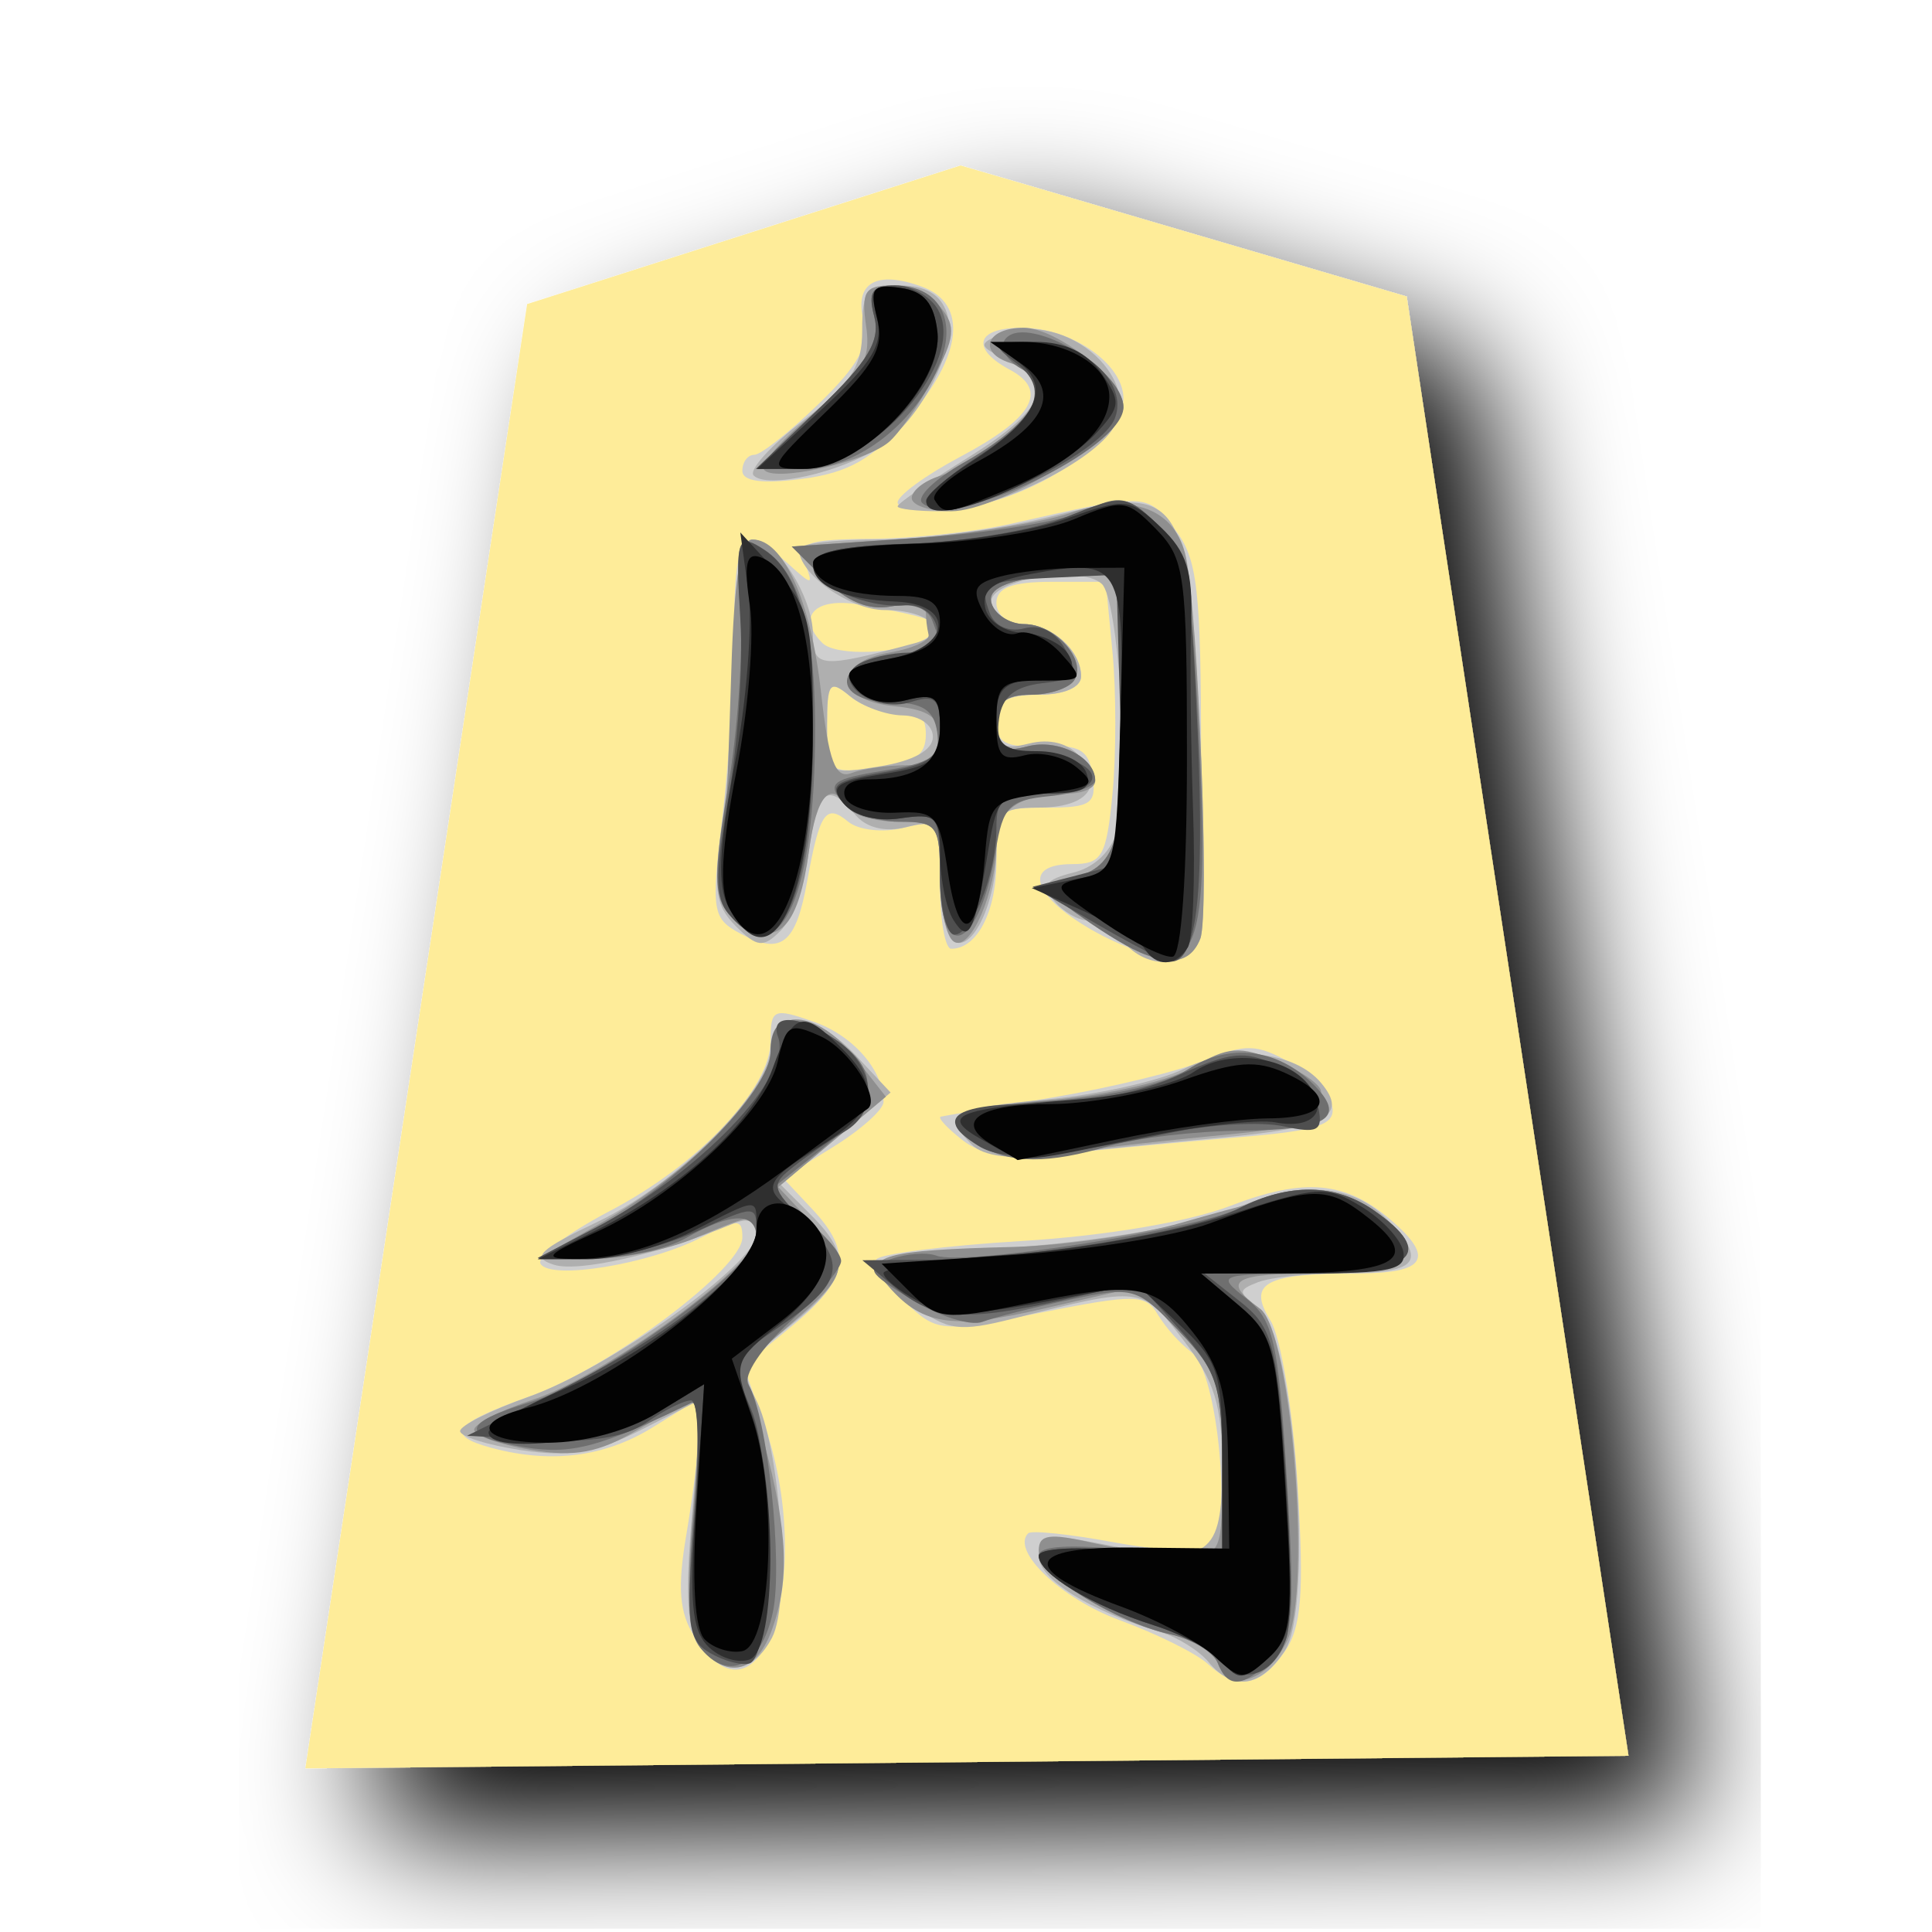
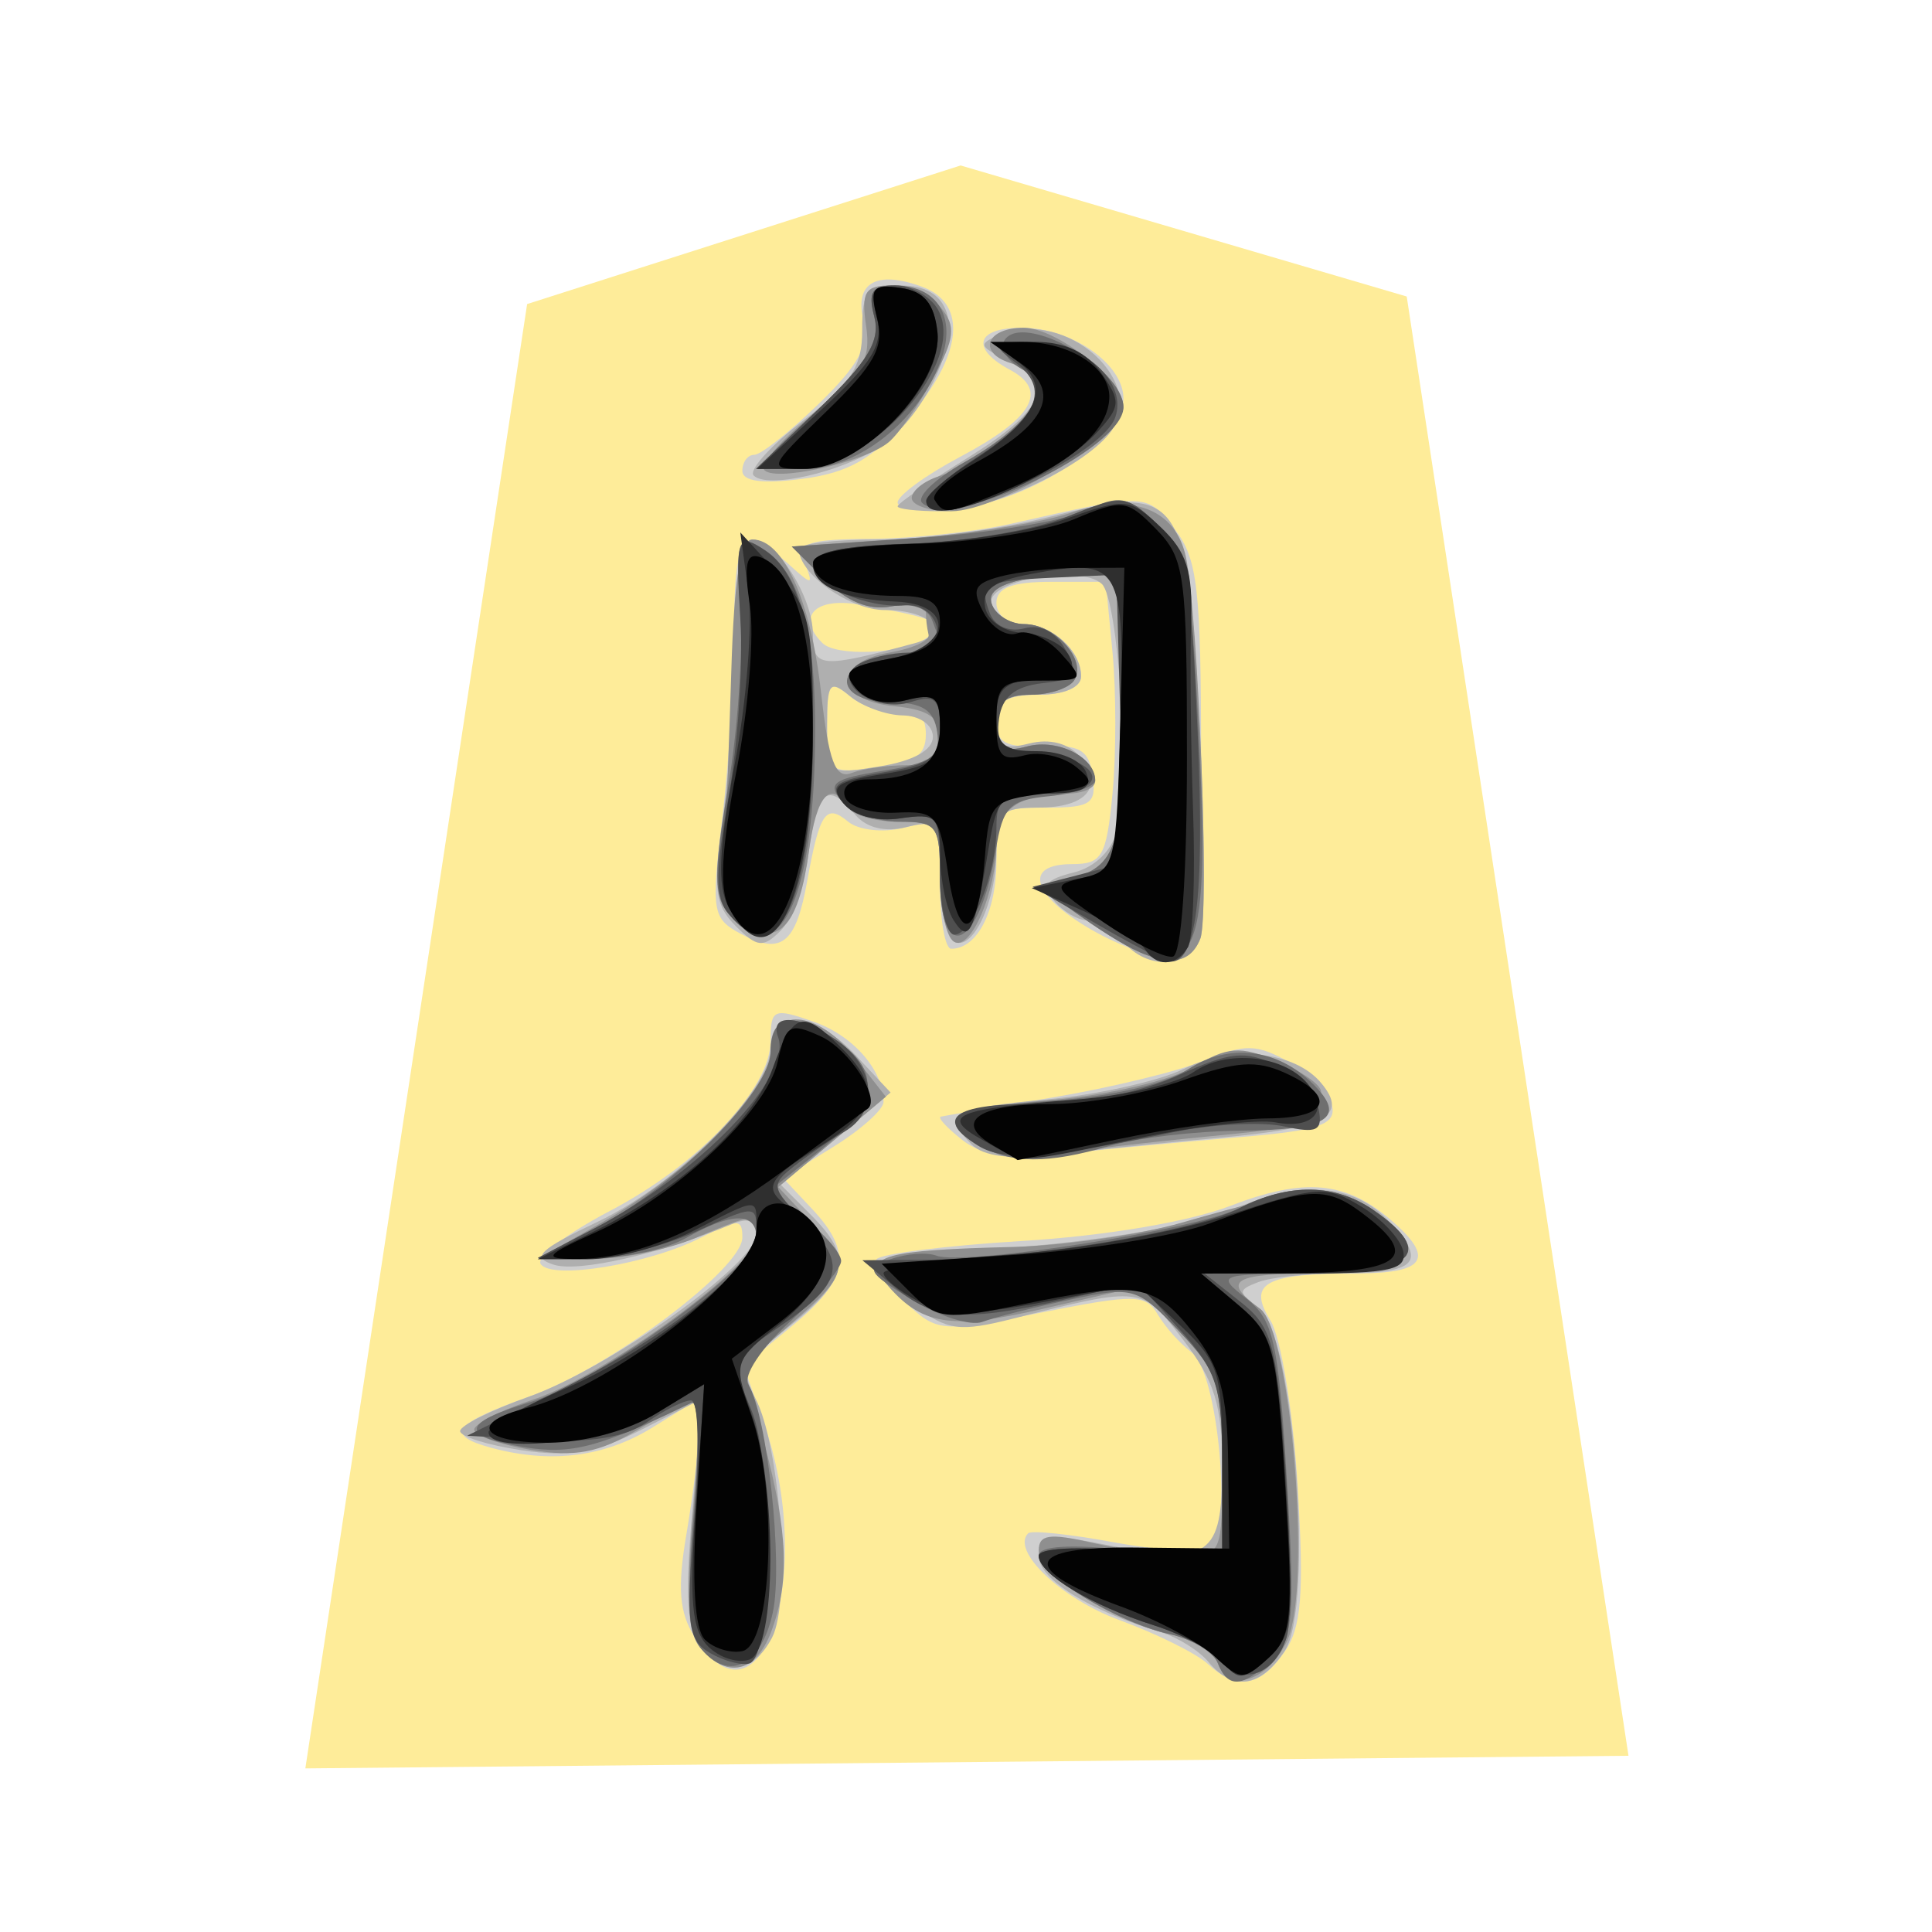
<svg xmlns="http://www.w3.org/2000/svg" viewBox="0 0 177 177">
-   <filter id="a">
-     <feGaussianBlur stdDeviation="2" result="blur" in="SourceAlpha" />
-     <feOffset dy="2" dx="2" result="offsetBlur" />
-     <feBlend in2="offsetBlur" in="SourceGraphic" />
-   </filter>
-   <path filter="url(#a)" fill="#feec99" d="M.895 49.6 7.676 4.826 20.931.588l13.64 4.007 6.781 44.619z" transform="translate(25.293 13.397) scale(2.99626)" />
+   <path fill="#feec99" d="M.895 49.6 7.676 4.826 20.931.588l13.64 4.007 6.781 44.619z" transform="translate(25.293 13.397) scale(2.99626)" />
  <path fill="#cfcfcf" d="M110.635 152.426c-1.042-.952-4.665-2.75-8.05-3.99-5.355-1.966-9.99-6.362-8.39-7.962.294-.293 3.835.078 7.877.827 4.04.746 7.985.96 8.767.48 2.116-1.31.761-16.072-1.639-17.858a13.969 13.969 0 0 1-3.137-3.503c-1.084-1.857-2.11-1.875-10.655-.173-9.297 1.857-9.507 1.836-12.566-1.037-1.714-1.61-2.861-3.332-2.553-3.832.309-.498 6.301-1.259 13.319-1.684 7.65-.465 15.302-1.756 19.116-3.221 6.798-2.613 10.553-2.277 14.738 1.327 4.03 3.47 3.147 4.86-3.098 4.86-8.494 0-10.115.878-7.97 4.324.96 1.534 2.077 8.365 2.49 15.179.6 9.887.354 12.953-1.213 15.19-2.256 3.225-4.339 3.542-7.036 1.073zm-47.002-2.468c-1.402-2.206-1.588-4.477-.752-9.376.602-3.556 1.133-7.82 1.175-9.48l.078-3.014-4.357 2.69c-4.369 2.703-9.294 3.33-14.715 1.876-4.353-1.165-3.58-2.217 3.467-4.719 7.323-2.604 19.482-11.694 19.482-14.57 0-1.727-.417-1.727-3.743-.007-4.737 2.451-13.81 3.946-14.744 2.43-.39-.632 2.448-2.804 6.313-4.827 8.246-4.317 14.762-11.209 14.762-15.61 0-2.913.261-3.033 3.905-1.762 3.661 1.276 6.439 4.455 6.439 7.365 0 .7-2.074 2.553-4.606 4.12l-4.605 2.846 2.667 2.837c3.751 3.994 3.335 6.457-1.807 10.697l-4.473 3.686 1.827 5.135c4.884 13.711-.14 29.378-6.313 19.683zm24.498-45.544c-1.379-1.084-2.254-2.037-1.942-2.112.315-.075 4.935-.869 10.268-1.762 5.334-.899 11.614-2.427 13.95-3.4 3.668-1.529 4.735-1.502 7.75.191 1.923 1.079 3.675 2.895 3.894 4.033.324 1.678-1.264 2.208-8.395 2.808a987.463 987.463 0 0 0-15.904 1.483c-5.304.551-7.752.24-9.621-1.238zm11.886-19.224c-5.495-3.17-6.34-6.025-1.783-6.025 2.736 0 3.134-.698 3.688-6.466.342-3.557.342-9.375 0-12.932l-.62-6.463h-5.007c-3.59 0-5.01.549-5.01 1.939 0 1.066 1.05 1.938 2.329 1.938 2.723 0 5.432 2.385 5.432 4.785 0 1.007-1.558 1.681-3.88 1.681-2.949 0-3.88.59-3.88 2.454 0 1.945.869 2.412 4.203 2.262 3.446-.155 4.276.336 4.615 2.718.362 2.553-.156 2.91-4.201 2.91-4.483 0-4.614.143-4.614 4.913 0 4.602-1.768 8.018-4.141 8.018-.57 0-1.034-2.681-1.034-5.96 0-5.767-.108-5.932-3.356-5.117-1.845.464-4.123.21-5.057-.57-2.038-1.69-2.613-.85-3.752 5.46-1.036 5.747-2.37 6.801-6.082 4.815-2.628-1.405-2.724-2.02-1.681-10.727.605-5.078 1.094-12.872 1.079-17.318-.021-8.45.88-9.531 4.904-5.89 2.275 2.058 2.368 2.058 1.58 0-.726-1.888.12-2.2 6.085-2.248 3.811-.03 9.546-.647 12.746-1.372 12.584-2.847 12.426-2.853 15.005.44 2.137 2.727 2.451 5.42 2.451 21.13 0 17.073-.135 18.013-2.586 18.211-1.423.114-4.767-1.049-7.43-2.586zM84.823 67.303c0-1.738-.743-2.397-2.388-2.122-1.316.225-3.35-.392-4.525-1.369-1.917-1.59-2.139-1.318-2.139 2.649 0 4.296.132 4.41 4.524 3.895 3.446-.402 4.525-1.13 4.525-3.053zm-.04-8.78c2.197-1.387 1.274-1.86-6.103-3.136-4.018-.696-5.74 1.12-3.34 3.52 1.258 1.259 7.235 1.016 9.444-.383zm-2.546-12.488c0-.629 2.577-2.51 5.729-4.183 6.678-3.541 8.123-6.067 4.566-7.97-3.646-1.95-3.125-3.853 1.052-3.853 4.572 0 9.34 3.302 9.34 6.472 0 3.742-8.205 9.268-14.877 10.02-3.197.36-5.813.14-5.813-.486zM68.01 43.13c0-.803.494-1.462 1.096-1.462.6 0 3.266-2.11 5.918-4.686 3.67-3.566 4.647-5.388 4.087-7.623-.87-3.455 1.198-4.635 5.387-3.08 4.195 1.558 3.685 6.301-1.294 12.033-3.254 3.74-5.444 4.995-9.696 5.558-3.656.48-5.498.234-5.498-.74z" />
  <path fill="#afafaf" d="M110.725 152.27c-.866-1.039-2.825-2.268-4.362-2.732-6.568-1.974-11.197-4.86-11.197-6.978 0-2.008.692-2.116 6.409-.986 9.246 1.828 10.4 1.028 10.4-7.209 0-5.588-.695-7.85-3.557-11.587-3.805-4.973-3.763-4.967-15.598-1.974-4.896 1.24-6.002 1.094-9.049-1.18-4.443-3.317-3.518-4.873 2.99-5.02 9.663-.215 21.855-2.007 26.286-3.856 6.388-2.666 10.985-2.295 14.233 1.16 3.514 3.742 2.573 4.752-4.426 4.752-3.023 0-6.433.36-7.58.8-1.897.728-1.888.94.087 2.385 3.206 2.346 5.063 27.248 2.343 31.4-2.203 3.357-4.734 3.731-6.982 1.026zm-46.6-1.354c-1.178-1.417-1.37-4.782-.71-12.36l.907-10.408-5.447 2.78c-4.252 2.17-6.694 2.595-11.086 1.936-3.101-.465-5.636-1.256-5.636-1.756s2.828-1.918 6.29-3.146c7.424-2.637 20.862-12.225 20.862-14.891 0-1.265-.719-1.558-2.262-.917-6.589 2.735-14.035 4.434-16.3 3.715-2.097-.665-1.378-1.375 4.015-3.937C62.13 108.426 70.6 99.896 70.6 95.968c0-3.68 4.066-3.281 7.854.77l3.137 3.353-5.025 4.23-5.025 4.231 2.76 2.763c3.853 3.85 3.475 5.816-1.936 10.157-4.177 3.353-4.527 4.081-3.182 6.598 2.301 4.3 3.305 18.679 1.537 21.983-1.756 3.281-4.308 3.617-6.591.863zm24.898-46.058c-2.75-2.799-1.89-3.314 6.904-4.135 4.683-.437 10.337-1.702 12.563-2.813 4.42-2.206 10.128-1.603 12.557 1.32 2.505 3.021.45 4.12-9.366 5.01-5.171.471-12.02 1.172-15.22 1.559-3.83.461-6.374.137-7.438-.941zm13.903-18.583c-.887-1.067-2.343-1.939-3.236-1.939-.893 0-2.292-.809-3.107-1.791-1.187-1.43-.83-1.957 1.762-2.607a5.513 5.513 0 0 0 4.057-4.045c1.132-4.512.06-21.007-1.46-22.397-2.058-1.888-10.888-.243-10.073 1.879.38.994 1.678 1.806 2.883 1.806 2.603 0 5.294 2.433 5.294 4.785 0 1.007-1.558 1.681-3.88 1.681-3.03 0-3.88.57-3.88 2.61 0 2.088.605 2.46 3.005 1.858 1.888-.474 3.613-.021 4.638 1.21 2.265 2.73.671 4.665-3.841 4.665-3.38 0-3.802.44-3.802 3.964 0 4.705-2.212 9.349-3.943 8.282-.675-.42-1.229-3.116-1.229-5.995 0-4.872-.213-5.184-3.086-4.465-1.948.492-3.67.07-4.683-1.15-2.538-3.06-3.476-2.305-4.246 3.421-.392 2.943-1.552 6.185-2.57 7.206-1.61 1.61-2.152 1.555-4.12-.41-1.933-1.936-2.104-3.416-1.166-10.116.605-4.314 1.109-11.775 1.111-16.575.01-5.897.51-8.731 1.556-8.728 2.22 0 5.567 5.24 5.567 8.72 0 3.058.725 3.115 9.393.763 3.344-.908 1.384-3.017-2.805-3.017-3.218 0-7.88-3.314-7.88-5.597 0-.48 3.308-.869 7.35-.869 4.045 0 11.062-.929 15.599-2.067 12.161-3.05 12.65-2.367 13.773 19.299.489 9.444.51 18.157.048 19.364-1.042 2.715-4.875 2.856-7.032.255zm-17.46-18.772c0-1.081-1.198-1.935-2.759-1.96-1.519-.02-3.7-.82-4.848-1.773-1.857-1.537-2.088-1.228-2.088 2.748 0 4.455.027 4.476 4.848 3.691 3.068-.497 4.848-1.492 4.848-2.706zm-3.232-21.117c0-.252 2.91-2.262 6.466-4.474 7.056-4.386 8.045-6.873 3.556-8.961-2.606-1.214-2.672-1.45-.644-2.278 6.146-2.504 13.804 4.495 9.972 9.11-2.667 3.211-11.062 7.055-15.419 7.055-2.16 0-3.931-.203-3.931-.452zM69.05 43.569c-.485-.488 1.558-2.753 4.537-5.036 4.362-3.347 5.414-4.953 5.402-8.27-.009-3.608.42-4.114 3.47-4.114 2.316 0 3.748.845 4.281 2.523 1.004 3.164-2.328 9.768-6.217 12.315-3.52 2.307-10.235 3.817-11.473 2.58z" />
  <path fill="#8f8f8f" d="M111.58 152.405c-.4-1.036-2.386-2.247-4.42-2.693-5.172-1.139-11.994-5.504-11.994-7.683 0-1.444 1.007-1.588 4.848-.695 2.666.62 6.45 1.139 8.404 1.157 3.509.03 3.557-.078 3.557-8.18 0-7.377-.399-8.632-3.91-12.306l-3.91-4.092-8.459 1.96c-8.644 2.007-11.326 1.566-14.604-2.386-2.007-2.415-.06-2.96 11.605-3.245 4.689-.114 11.67-1.108 15.517-2.214 11.83-3.395 13.91-3.55 17.34-1.303 5.792 3.796 4.159 5.935-4.527 5.935-8.126 0-9.184.614-5.589 3.242 2.829 2.067 4.759 25.426 2.508 30.361-1.684 3.695-5.303 4.914-6.367 2.142zm-47.426-1.453c-1.144-1.378-1.333-4.809-.67-12.284.506-5.702.599-10.367.21-10.367s-2.766 1.213-5.286 2.7c-3.572 2.106-5.726 2.51-9.774 1.827-2.853-.482-5.19-1.315-5.19-1.849 0-.536 2.445-1.78 5.436-2.768 6.486-2.14 20.425-12.303 20.425-14.892 0-2.259.048-2.259-5.618.111-2.553 1.067-6.843 1.933-9.534 1.924l-4.89-.018 5.819-3.302c8.108-4.602 15.517-12.087 15.517-15.677 0-4.188 4.276-3.87 7.773.573l2.786 3.544-4.929 4.141-4.928 4.138 2.879 3.068c3.805 4.048 3.676 4.8-1.597 9.366l-4.482 3.878 1.896 7.07c2.211 8.261 2.38 12.822.632 17.415-1.408 3.71-4.08 4.285-6.475 1.402zm25.517-45.956c-4.021-2.475-2.442-3.461 6.783-4.234 4.974-.42 10.739-1.759 12.81-2.981 3.23-1.909 4.326-1.987 7.76-.567 2.202.914 4.003 2.17 4.003 2.796 0 .623.143 1.57.323 2.103.177.534-3.751 1.349-8.728 1.813-4.98.464-11.67 1.207-14.87 1.65-3.38.471-6.766.229-8.081-.58zM99.843 84.53c-4.066-2.777-4.557-3.514-2.586-3.889 4.992-.95 5.666-2.748 5.666-15.137 0-6.628-.545-12.387-1.213-12.8-.669-.414-3.536-.38-6.367.075-3.659.584-4.953 1.342-4.465 2.613.375.982 1.714 1.788 2.975 1.788 2.799 0 5.723 3.266 4.579 5.118-.459.74-2.253 1.348-3.988 1.348-2.352 0-3.158.698-3.158 2.736 0 2.184.575 2.589 2.843 1.995 2.817-.737 6.208 1.004 6.208 3.185 0 .624-1.114 1.136-2.48 1.136-4.414 0-6.571 1.504-6.571 4.578 0 4.408-2.376 9.927-3.878 9.001-.71-.44-1.294-3.095-1.294-5.897 0-4.779-.24-5.096-3.805-5.096-2.089 0-4.159-.582-4.6-1.295-1.614-2.61-2.909-1.16-3.607 4.036-.887 6.613-2.712 8.743-5.804 6.772-1.576-1.01-2.145-2.883-1.947-6.44.156-2.756.45-10.393.65-16.97.255-8.38.839-11.955 1.95-11.958 2.817-.009 5.334 5.609 6.263 13.963.707 6.358 1.318 7.997 2.777 7.436 1.028-.392 3.278-.719 4.998-.719 2.23 0 3.125-.716 3.125-2.502 0-1.878-1.049-2.606-4.2-2.909-5.406-.521-5.685-4.003-.4-4.917 2.095-.362 3.695-1.097 3.557-1.63a10.058 10.058 0 0 1-.248-2.082c0-.614-1.4-.848-3.107-.522-2.098.402-4.093-.395-6.143-2.442l-3.035-3.035 10.343-.719c5.69-.392 12.498-1.447 15.131-2.34 5.681-1.93 9.73-.383 10.643 4.066 1.142 5.564 2.166 32.683 1.318 34.897-1.174 3.054-4.167 2.625-10.13-1.444zm-16.315-38.9c0-.66 1.115-1.558 2.478-1.993 3.734-1.183 9.16-5.804 9.16-7.796 0-.968-1.172-2.133-2.607-2.586-3.038-.965-2.187-3.227 1.217-3.227 3.04 0 9.147 4.827 9.147 7.233 0 2.643-11.416 9.576-15.77 9.576-1.992 0-3.625-.542-3.625-1.207zm-13.543-2.622c-.332-.533 1.762-2.873 4.653-5.195 4.387-3.527 5.166-4.842 4.71-7.947-.458-3.137-.098-3.715 2.308-3.715 1.567 0 3.61.914 4.542 2.038 1.408 1.698 1.291 2.777-.704 6.483-1.318 2.445-3.155 5.076-4.084 5.846-2.262 1.882-10.673 3.713-11.428 2.49z" />
  <path fill="#6f6f6f" d="M111.555 152.343c-.383-1.001-2.36-2.185-4.395-2.631-4.665-1.025-11.994-5.43-11.994-7.206 0-.887 2.885-1.055 8.404-.489l8.405.86v-8.39c0-7.604-.372-8.781-3.973-12.547-3.841-4.021-4.174-4.117-10.026-2.862-3.326.713-6.921 1.627-7.985 2.029-1.066.401-3.973-.516-6.463-2.044-4.099-2.514-4.284-2.861-1.938-3.703 1.42-.51 3.308-.656 4.194-.324 2.553.959 23.896-2.39 27.743-4.353 4.575-2.335 8.833-2.254 12.383.233 5.54 3.88 3.65 5.744-5.854 5.774-8.507.03-8.656.087-5.885 2.262 2.502 1.969 2.945 3.925 3.721 16.522.77 12.476.606 14.564-1.318 16.485-2.673 2.676-4.099 2.787-5.019.384zm-47.31-1.286c-1.157-1.39-1.34-4.842-.672-12.506.53-6.1.435-10.352-.227-10.029-8.336 4.051-10.988 4.764-15.207 4.078-6.052-.983-5.944-2.226.357-4.114 6.238-1.866 20.81-12.41 20.81-15.056 0-2.409-2.248-2.412-6.467 0-1.777 1.016-5.558 1.843-8.404 1.834l-5.172-.01 5.172-2.666c7.34-3.787 16.164-12.65 16.164-16.24 0-3.451 2.134-3.78 6.176-.95 4.075 2.856 3.571 5.837-1.702 10.047l-4.578 3.65 3.283 2.585c1.807 1.42 3.284 3.152 3.284 3.848 0 .695-2.112 3.203-4.698 5.57-2.61 2.39-4.302 4.943-3.805 5.743 1.729 2.802 3.197 16.39 2.25 20.845-1.043 4.902-4.027 6.433-6.568 3.371zm25.426-46.136c-4.096-2.385-2.385-3.419 6.747-4.075 5.37-.384 10.382-1.543 12.405-2.868 3.745-2.457 8.21-1.935 11.475 1.334 3.12 3.116 1.415 4.204-6.72 4.278-4.081.036-9.453.666-11.94 1.397-5.615 1.654-9.049 1.636-11.967-.066zm10.172-20.39c-4.066-2.777-4.557-3.514-2.586-3.889 4.992-.95 5.666-2.748 5.666-15.137 0-6.628-.545-12.387-1.213-12.8-.669-.414-3.536-.38-6.367.075-3.659.584-4.953 1.342-4.465 2.613.375.982 1.714 1.788 2.975 1.788 2.799 0 5.723 3.266 4.579 5.118-.459.74-2.253 1.348-3.988 1.348-2.352 0-3.158.698-3.158 2.736 0 2.184.575 2.589 2.843 1.995 2.772-.725 6.208.995 6.208 3.104 0 .579-1.884 1.235-4.185 1.457-3.686.36-4.276.952-4.926 4.973-1.439 8.93-5.112 10.757-5.112 2.547 0-4.839-.24-5.174-3.721-5.174-2.047 0-4.432-.857-5.3-1.903-1.337-1.612-.75-2.037 3.787-2.762 4.488-.72 5.303-1.3 4.98-3.551-.297-2.028-1.346-2.703-4.27-2.733-5.516-.06-5.238-3.79.323-4.326 4.546-.438 4.543-.435 3.491-3.176-.44-1.145-1.876-1.633-3.754-1.274-2.02.39-4.06-.437-6.077-2.454l-3.035-3.035 11.638-.788c6.4-.434 13.243-1.549 15.206-2.478 3.194-1.51 3.883-1.39 6.591 1.154 2.75 2.583 3.095 4.29 3.844 19.086 1.11 21.92-.173 24.174-9.977 17.486zm-33.145-.869c-1.309-1.573-1.312-3.82-.018-11.391.887-5.184 1.406-12.45 1.15-16.138-.473-6.838-.254-7.392 2.251-5.72 3.311 2.211 4.72 7.625 4.59 17.645-.191 14.85-3.394 21.123-7.97 15.607zm17.78-37.597c-.533-.533 1.163-2.178 3.766-3.655 6.329-3.587 8.351-6.904 5.277-8.65-1.259-.72-1.936-1.873-1.507-2.571 1.66-2.682 10.91 2.517 10.91 6.133 0 3.835-15.842 11.347-18.446 8.743zm-9.426-8.656c4.473-4.285 5.62-6.196 5.043-8.404-.588-2.242-.192-2.856 1.83-2.856 3.991 0 5.771 2.951 4.231 7.005-2.091 5.495-7.598 9.804-12.536 9.804h-4.36z" />
  <path fill="#4f4f4f" d="M111.966 152.208c-.821-.989-3.626-2.472-6.235-3.3-5.762-1.824-10.565-4.721-10.565-6.366 0-.716 3.466-.893 8.404-.432l8.405.785v-8.36c0-7.454-.42-8.826-3.871-12.691l-3.872-4.339-6.57 1.52c-9.124 2.103-12.081 1.91-15.608-1.029l-3.05-2.54 6.217-.045c8.914-.06 24.222-2.607 28.306-4.71 4.566-2.35 8.827-2.278 12.383.215 5.642 3.952 3.659 5.744-6.352 5.744h-9.225l3.266 2.57c2.96 2.329 3.353 3.77 4.183 15.38.506 7.048.545 13.984.09 15.416-1.07 3.374-4.016 4.465-5.906 2.182zm-46.922-.773c-2.064-1.199-2.223-2.568-1.438-12.243.516-6.37.39-10.894-.3-10.894-.653 0-2.474.904-4.05 2.007-1.933 1.354-5.076 1.882-9.66 1.618l-6.799-.39 8.405-4.15c10.307-5.087 18.103-11.385 18.103-14.633 0-2.367-.14-2.364-5.495.066-3.023 1.372-7.533 2.484-10.023 2.466l-4.524-.03 5.172-2.706c9.669-5.063 18.196-13.941 16.848-17.543-.833-2.232 2.037-2.025 5.492.396 3.445 2.412 3.742 6.442.611 8.263-1.243.725-3.31 2.143-4.596 3.15-2.218 1.743-2.173 1.995.959 5.123 3.9 3.904 3.463 5.654-2.418 9.669-4.378 2.99-4.393 3.026-2.511 7.527 2.115 5.063 1.995 22.624-.162 23.265-.71.213-2.337-.221-3.614-.961zm24.627-46.442c-4.12-2.53-2.358-3.848 5.171-3.877 4.593-.018 9.588-1.007 13.076-2.586 4.806-2.182 6.14-2.32 9.034-.932 1.866.896 3.601 2.697 3.856 4.009.383 2.001-.13 2.253-3.218 1.579-2.023-.44-6.586-.192-10.14.548-11.445 2.391-15.47 2.676-17.78 1.259zM100.379 84.6l-5.777-3.356 4.207-1.087 4.204-1.091-.369-13.204-.368-13.205-5.645.26c-6.478.3-6.981.576-5.939 3.29.45 1.17 1.747 1.723 3.152 1.358 1.52-.399 2.907.33 3.797 1.995 1.237 2.313.982 2.67-2.152 3.033-2.507.287-3.673 1.24-3.958 3.23-.332 2.337.318 2.891 3.779 3.233 5.986.587 6.495 3.643.61 3.643-4.047 0-4.634.398-4.634 3.146 0 4.198-2.197 9.783-3.848 9.783-.728 0-1.324-2.517-1.324-5.594 0-5.393-.129-5.573-3.628-5.064-2.2.324-4.261-.225-5.229-1.393-1.36-1.636-.815-2.059 3.629-2.808 4.464-.755 5.228-1.35 5.228-4.09 0-2.642-.464-3.056-2.649-2.367-3.325 1.058-7.388-1.827-4.848-3.44.923-.587 3.03-1.072 4.684-1.084 2.172-.015 2.876-.647 2.534-2.283-.266-1.288-1.507-2.17-2.885-2.05-3.572.318-8.473-1.845-8.473-3.736 0-1.153 2.687-1.732 8.893-1.917 4.89-.15 11.316-1.24 14.286-2.427 5.246-2.104 5.477-2.086 8.377.64 2.727 2.56 3.044 4.232 3.695 19.23.65 15.069-.13 21.193-2.646 20.84-.51-.072-3.527-1.64-6.703-3.485zm-33.627-.869c-1.237-1.492-1.24-3.787-.015-10.666.86-4.824 1.352-12.117 1.097-16.21-.477-7.557-.276-8.126 2.247-6.442 3.095 2.067 4.396 7.05 4.396 16.836 0 15.182-3.176 21.962-7.725 16.48zm18.086-37.864c.009-.533 2.073-2.3 4.584-3.93 5.693-3.686 6.79-6.314 3.643-8.696-2.265-1.714-2.157-1.84 1.576-1.878 4.68-.048 8.747 3.715 7.506 6.942-1.456 3.796-17.363 10.744-17.31 7.562zm-9.786-8.458c4.473-4.285 5.62-6.196 5.043-8.404-.594-2.266-.195-2.856 1.926-2.856 1.468 0 3.23 1 3.916 2.223 2.679 4.788-6.022 14.586-12.95 14.586H69.26z" />
  <path fill="#2f2f2f" d="M112.056 152.319c-.87-1.05-3.716-2.583-6.325-3.41-5.762-1.825-10.565-4.722-10.565-6.367 0-.716 3.466-.893 8.404-.432l8.405.785v-8.92c0-8.248-.294-9.195-3.913-12.61l-3.91-3.692-8.47 1.6c-6.856 1.291-9.07 1.276-11.605-.078-1.726-.923-3.134-2.073-3.134-2.559 0-.485 5.195-1.25 11.547-1.702 6.352-.45 15.428-2.091 20.165-3.646 8.048-2.643 8.85-2.694 12.054-.758 1.888 1.141 3.616 2.987 3.847 4.105.348 1.693-1.138 2.028-9.052 2.034l-9.468.006 3.446 2.903c3.206 2.697 3.512 3.86 4.309 16.51.785 12.434.644 13.798-1.648 15.868-2.19 1.984-2.703 2.029-4.087.36zm-47.173-1.475c-1.526-1.522-1.753-4.164-1.133-12.976l.779-11.066-4.398 2.682c-4.243 2.586-15.42 3.838-15.371 1.723.012-.533 3.17-2.331 7.017-3.997 8.524-3.688 17.528-11.152 17.528-14.529 0-3.032.342-3.038-5.819.102-2.79 1.42-7.13 2.586-9.648 2.583h-4.575l5.172-2.56c7.949-3.936 14.561-9.97 16.353-14.93 1.876-5.189 2.73-5.45 6.274-1.902 3.689 3.685 3.224 5.86-1.938 9.049-5.238 3.236-5.465 3.964-1.939 6.166 3.808 2.379 3.155 6.202-1.735 10.1-4.215 3.365-4.278 3.557-2.642 8.138 2.409 6.742 2.337 21.66-.111 22.598-1.049.401-2.763-.129-3.814-1.18zm25.108-46.418c-3.973-2.217-2.547-2.825 8.65-3.694 4.399-.342 9.21-1.468 10.691-2.505 3.014-2.112 8.282-1.576 10.472 1.064 2.02 2.433.545 4.198-2.948 3.535-1.618-.308-7.305.35-12.639 1.463-11.442 2.39-10.199 2.379-14.223.137zm14.862-17.525c-.45-.719-2.955-2.265-5.573-3.43l-4.761-2.116 3.88-.782 3.877-.782.368-13.267c.414-14.844.036-15.485-8.215-13.933-3.383.63-4.486 1.438-4.177 3.047.243 1.259 1.717 2.256 3.458 2.343 1.669.084 3.535.96 4.15 1.942.838 1.345.167 1.885-2.727 2.187-3.104.33-3.847 1.019-3.847 3.56 0 2.612.638 3.149 3.742 3.149 2.13 0 4.06.836 4.485 1.941.57 1.49-.278 1.939-3.685 1.939-4.105 0-4.482.348-5.232 4.848-1.32 7.967-1.818 8.998-3.238 6.753-.66-1.048-1.214-3.694-1.223-5.881-.018-3.623-.348-3.931-3.65-3.446-2.169.318-4.257-.225-5.192-1.348-1.31-1.58-.725-2.017 3.632-2.712 4.512-.722 5.19-1.27 5.19-4.189 0-2.891-.426-3.25-3.087-2.582-1.918.48-3.664.072-4.62-1.079-1.27-1.528-.728-2.001 3.152-2.727 5.618-1.054 5.983-5.012.482-5.222-4.746-.18-7.565-1.441-7.56-3.386.004-1.16 2.631-1.732 8.729-1.908 4.797-.138 11.296-1.163 14.436-2.284 5.507-1.956 5.821-1.93 8.704.78 2.367 2.22 2.942 4.041 2.774 8.745-.116 3.266-.036 10.976.177 17.133s-.006 11.83-.485 12.608c-1.097 1.771-2.907 1.816-3.967.1zm-38.137-3.865c-1.018-1.903-.86-5.366.597-13.052 1.09-5.752 1.65-12.878 1.246-15.832l-.737-5.375 3.326 3.628c3.017 3.287 3.329 4.633 3.329 14.352 0 15.794-3.779 23.722-7.76 16.28zm18.158-37.169c.024-.533 1.866-2.133 4.09-3.553 6.013-3.85 7.43-6.832 4.338-9.13-2.37-1.759-2.286-1.863 1.543-1.863 2.706 0 4.713.943 6.04 2.837 1.801 2.577 1.78 3.065-.251 5.31-4.147 4.584-15.916 9.363-15.76 6.4zm-9.642-8.32c4.749-4.375 5.723-6.002 5.093-8.5-.665-2.652-.356-3.03 2.185-2.67 2.145.302 3.07 1.408 3.37 4.015.576 5.016-6.957 12.566-12.539 12.566h-3.979l5.873-5.411z" />
  <path fill="#030303" d="M111.262 151.743c-1.388-1.291-5.232-3.344-8.549-4.554-9.417-3.446-8.914-5.525 1.307-5.411l8.599.096-.102-7.934c-.084-6.344-.734-8.732-3.236-11.89-3.535-4.47-5.1-4.725-15.676-2.54-7.009 1.447-7.725 1.372-10.188-1.091l-2.648-2.649 12.224-.803c6.721-.443 14.763-1.744 17.864-2.894 9.378-3.473 10.673-3.518 14.508-.498 4.734 3.725 2.775 5.037-7.571 5.073l-7.76.027 3.436 2.9c3.188 2.697 3.49 3.872 4.27 16.54.755 12.273.599 13.858-1.558 15.811-2.254 2.038-2.56 2.023-4.92-.18zM64.58 150.21c-.947-.947-1.205-5.204-.755-12.416l.683-10.979-4.39 2.676c-2.615 1.597-6.612 2.679-9.887 2.682-6.196.006-7.32-1.843-1.939-3.188 7.692-1.918 21.013-12.276 21.013-16.336 0-2.765 2.577-3.236 4.914-.899 2.685 2.682 1.705 5.957-2.814 9.402l-4.362 3.326 1.834 5.328c2.42 7.026 1.842 20.95-.893 21.468-1.079.21-2.613-.27-3.404-1.064zm-9.969-37.327c7.365-3.344 15.647-11.12 16.636-15.62.749-3.415 1.09-3.616 3.94-2.319 2.666 1.214 5.609 5.828 4.254 6.673-.24.15-3.64 2.646-7.55 5.543-7.545 5.588-13.759 8.228-19.266 8.18-2.936-.024-2.682-.336 1.986-2.457zm36.324-7.976c-3.628-2.116-1.312-3.76 5.276-3.755 3.335.003 8.803-.973 12.15-2.175 4.875-1.747 6.736-1.881 9.373-.68 4.773 2.175 4.039 4.138-1.558 4.165-2.667.012-8.92.884-13.897 1.938-4.98 1.055-9.052 1.9-9.052 1.88 0-.022-1.03-.64-2.292-1.373zm10.232-20.369c-4.788-3.266-4.866-3.434-1.941-4.12 2.942-.692 3.065-1.216 3.415-14.561l.369-13.843-4.246.015c-2.337.009-5.543.365-7.125.788-2.403.647-2.655 1.19-1.516 3.317.75 1.399 2.136 2.247 3.08 1.884.947-.362 2.736.465 3.982 1.837 2.188 2.421 2.13 2.499-1.818 2.499-3.644 0-4.081.404-4.081 3.76 0 3.125.437 3.644 2.594 3.08 1.427-.374 3.557.117 4.737 1.091 1.91 1.57 1.588 1.84-2.915 2.415-4.848.617-5.079.863-5.471 5.819-.59 7.448-2.358 8.251-3.368 1.528-.818-5.465-1.079-5.768-4.872-5.591-2.202.099-4.26-.546-4.575-1.432-.33-.944.51-1.618 2.02-1.618 4.596 0 6.681-1.499 6.681-4.803 0-2.763-.452-3.123-3.086-2.46-1.918.48-3.667.072-4.623-1.079-1.27-1.528-.737-1.998 3.086-2.715 3.362-.629 4.62-1.534 4.62-3.31 0-1.837-.935-2.442-3.775-2.442-4.84 0-7.865-1.175-7.85-3.048.009-.95 3.427-1.57 9.588-1.737 5.264-.141 11.697-1.148 14.298-2.233 4.506-1.881 4.854-1.84 7.547.905 2.625 2.682 2.82 4.123 2.82 20.87 0 10.927-.51 18.103-1.292 18.288-.713.165-3.538-1.231-6.283-3.104zM66.8 83.19c-.917-1.708-.713-5.48.677-12.605 1.091-5.594 1.642-12.405 1.223-15.137-.563-3.7-.336-4.83.893-4.423 3.065 1.01 4.845 6.76 4.866 15.706.03 14.712-3.982 23.332-7.662 16.462zm18.823-37.393c-.354-.57 1.399-2.14 3.895-3.485 6.36-3.425 7.718-6.418 4.072-8.974l-2.877-2.016h2.958c4.284 0 7.96 2.319 7.96 5.018 0 2.97-3.31 5.975-9.38 8.51-5.508 2.3-5.768 2.337-6.628.947zm-9.897-8.117c4.429-4.297 5.291-5.879 4.635-8.5-.704-2.8-.42-3.168 2.149-2.802 2.145.302 3.07 1.408 3.37 4.015.549 4.758-6.957 12.566-12.075 12.566-3.514 0-3.514-.003 1.921-5.28z" />
</svg>
